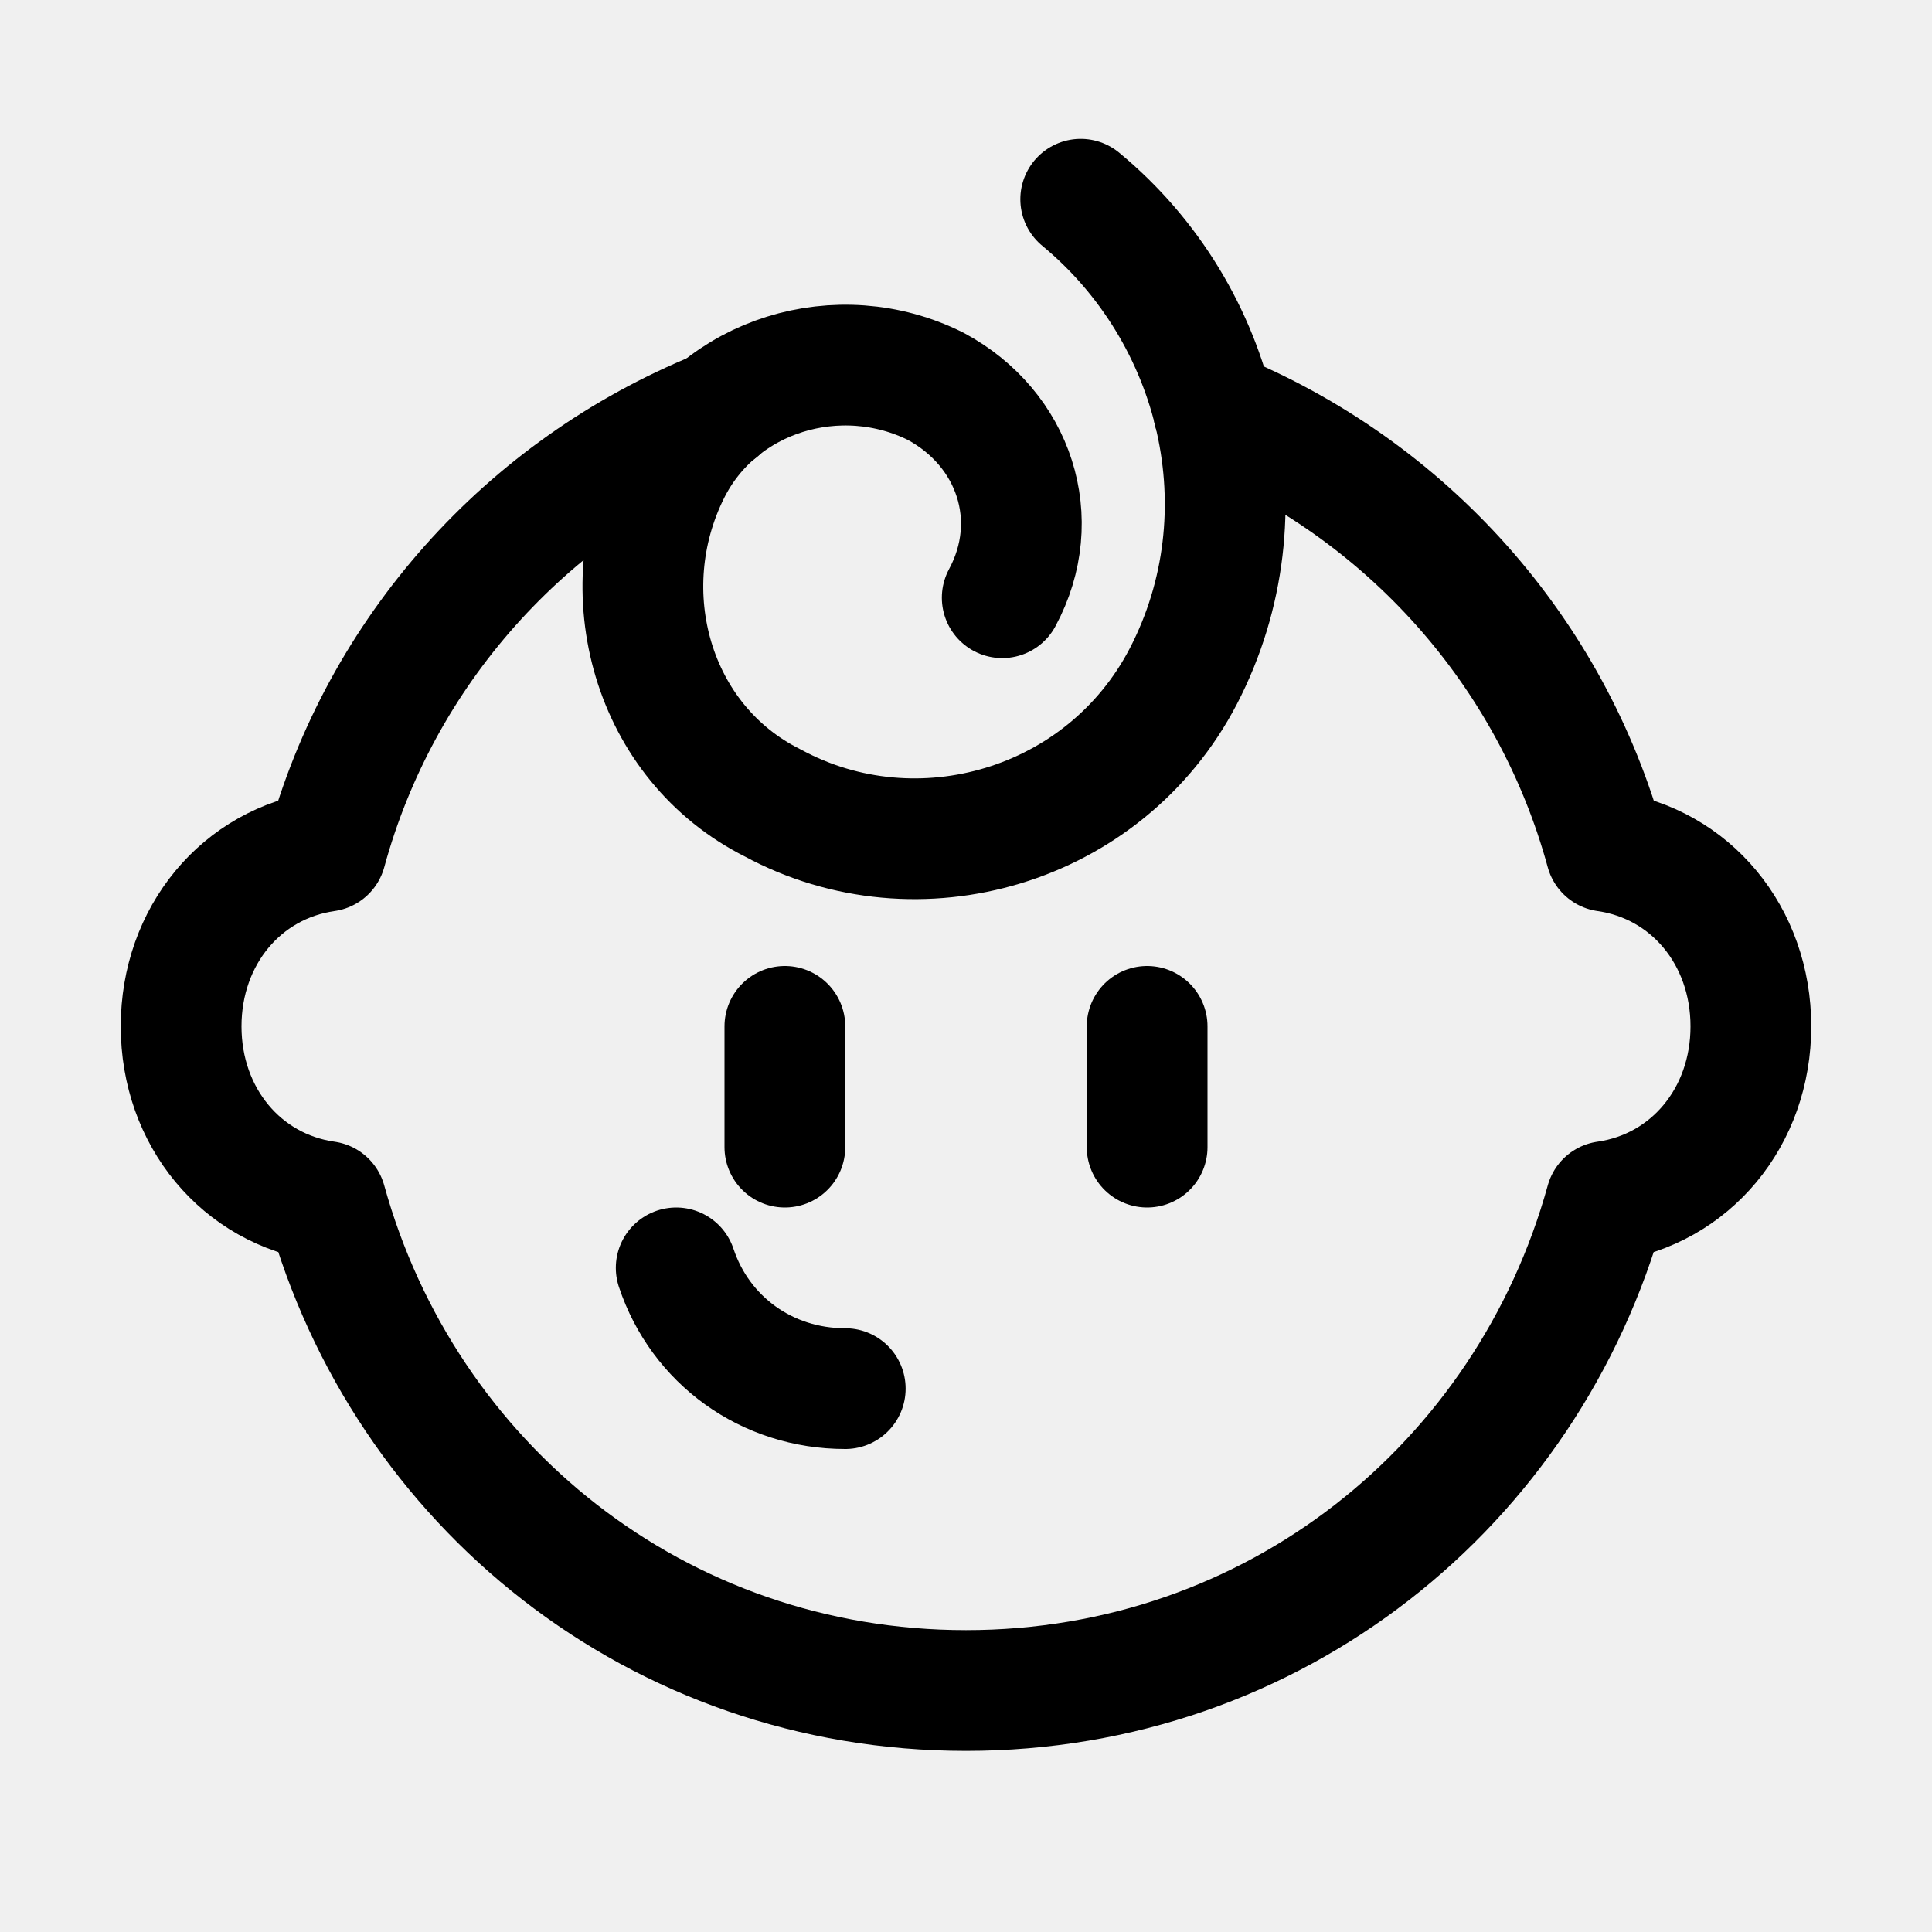
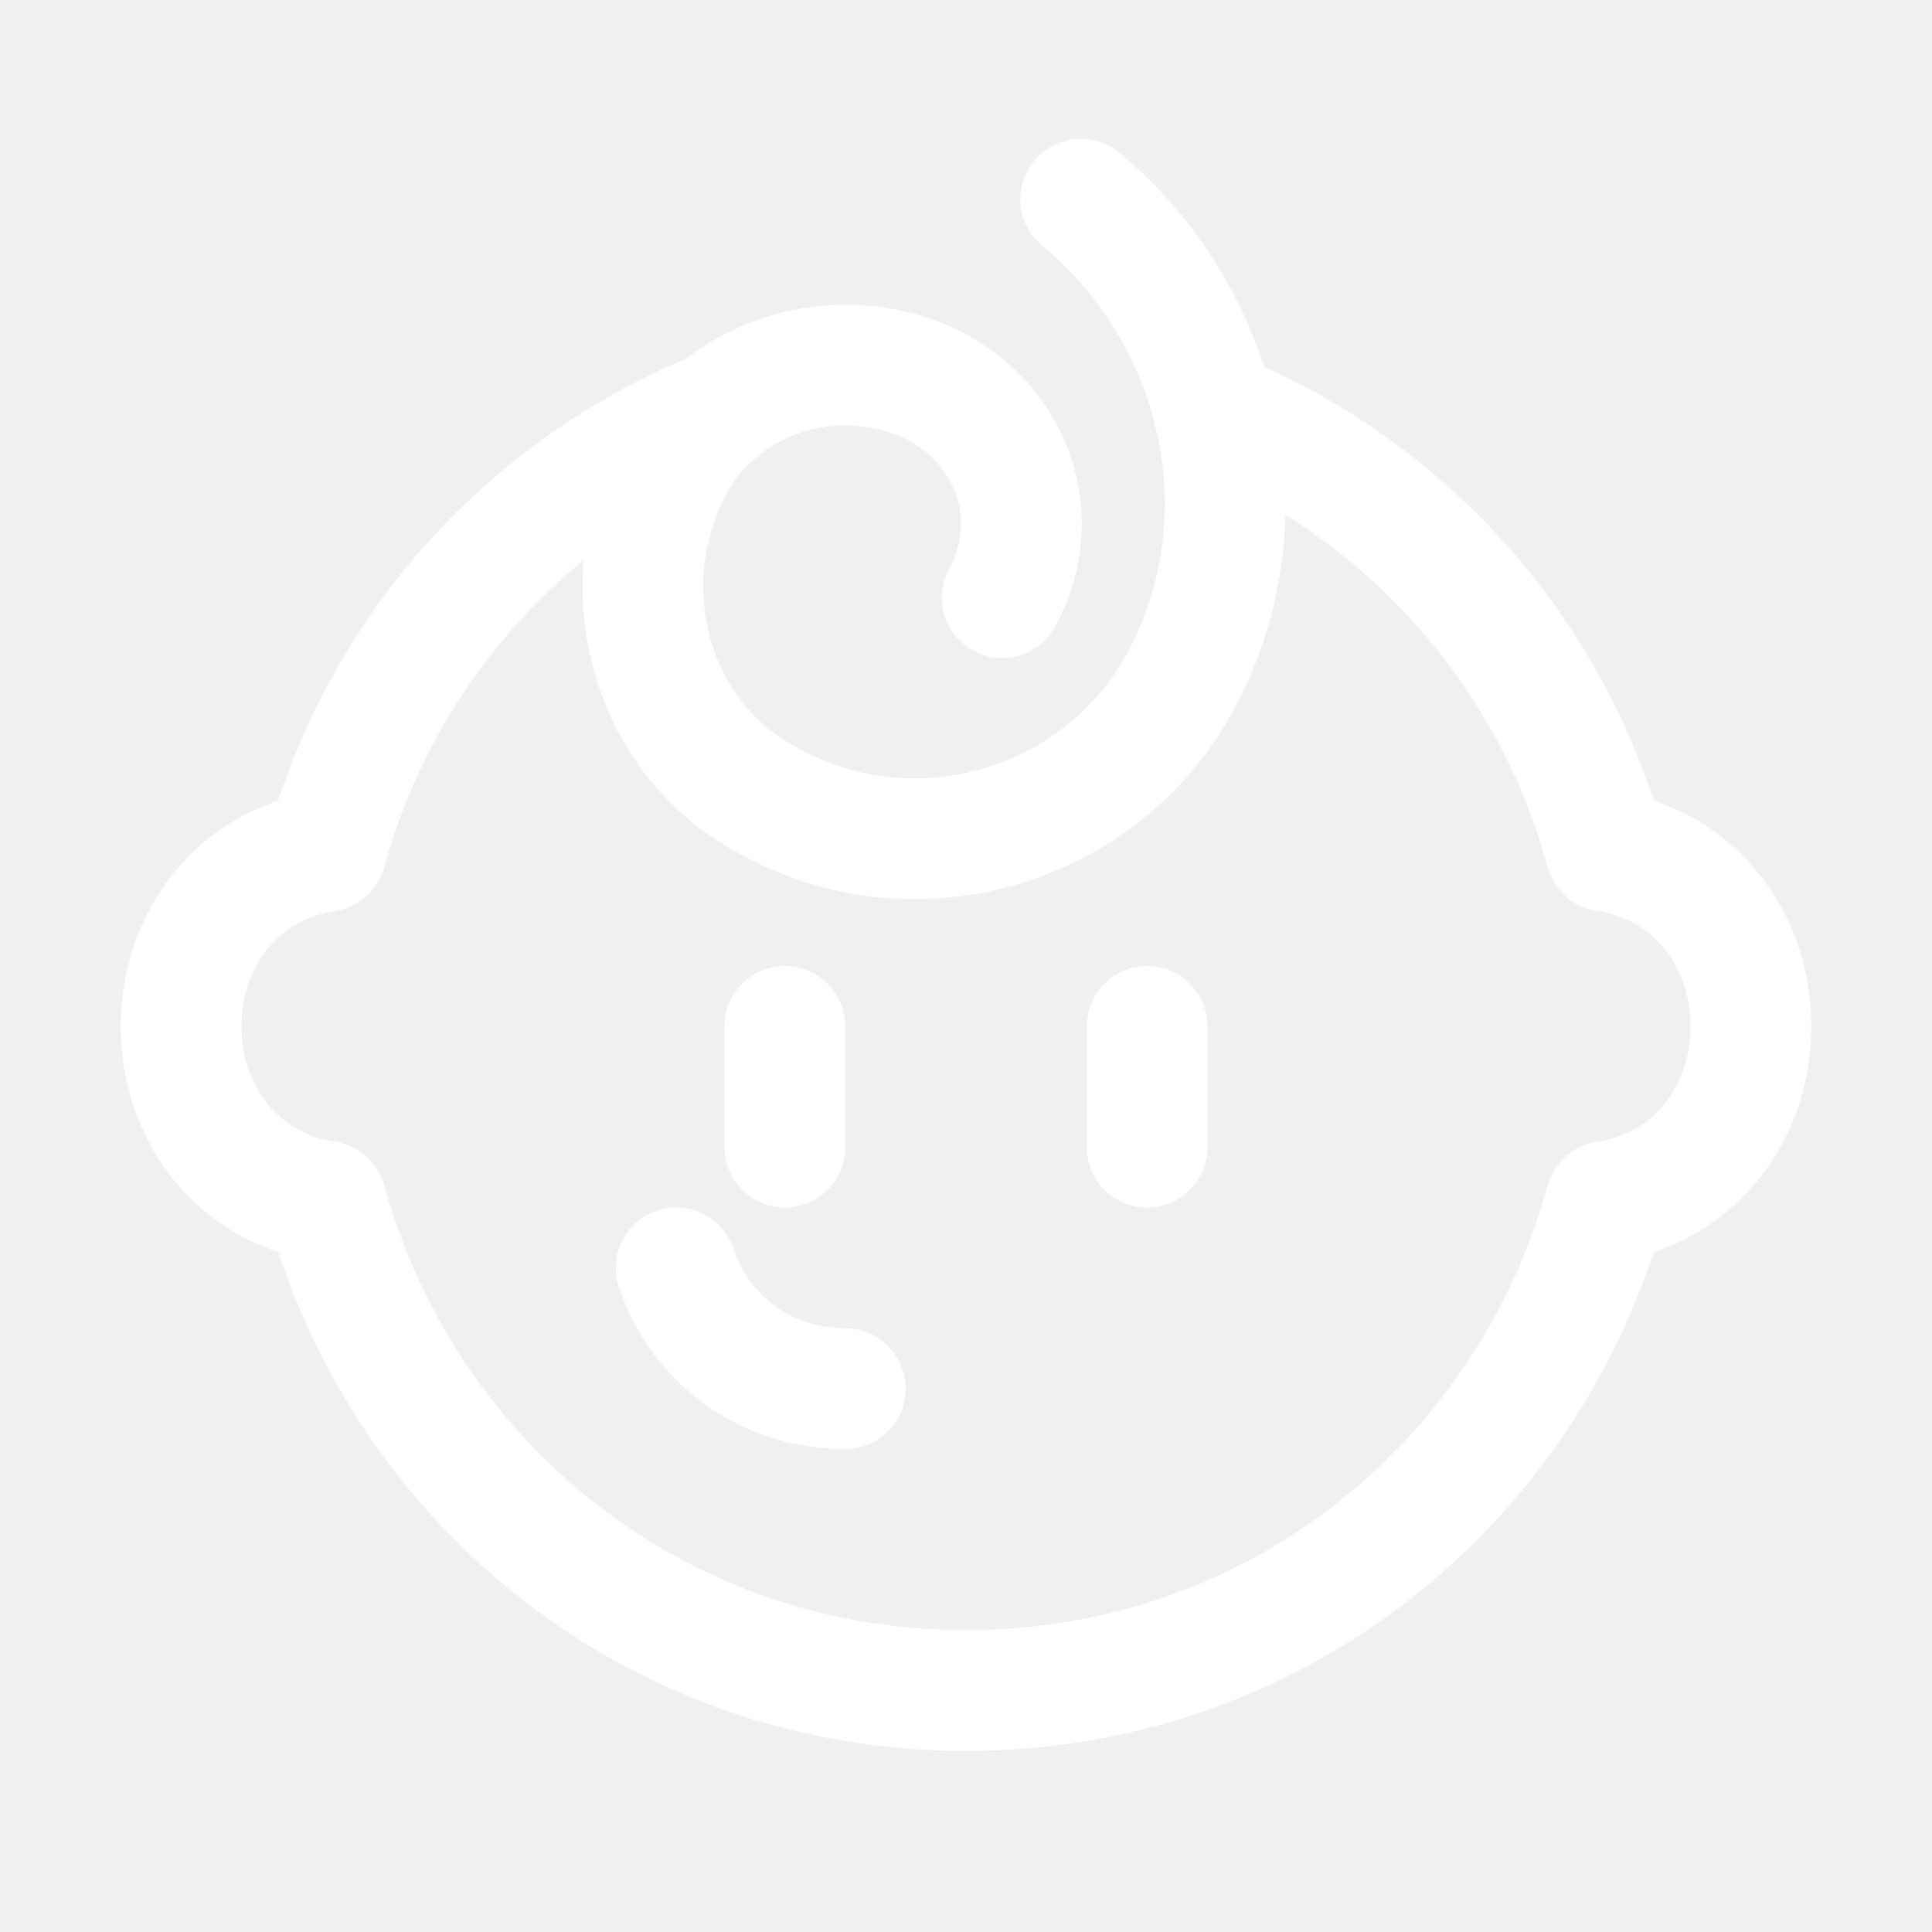
- <svg xmlns="http://www.w3.org/2000/svg" version="1.1" id="Icons" x="0px" y="0px" viewBox="0 0 32 32" style="enable-background:new 0 0 32 32;" xml:space="preserve">
+ <svg xmlns="http://www.w3.org/2000/svg" version="1.1" id="Icons" fill="white" x="0px" y="0px" viewBox="0 0 32 32" style="enable-background:new 0 0 32 32;" xml:space="preserve">
  <style type="text/css">
- 	.st0{fill:none;stroke:#000000;stroke-width:2;stroke-linecap:round;stroke-linejoin:round;stroke-miterlimit:10;}
- 	.st1{fill:none;stroke:#000000;stroke-width:2;stroke-linejoin:round;stroke-miterlimit:10;}
+ 	.st0{fill:none;stroke:#FFF;stroke-width:2;stroke-linecap:round;stroke-linejoin:round;stroke-miterlimit:10;}
+ 	.st1{fill:none;stroke:#FFF;stroke-width:2;stroke-linejoin:round;stroke-miterlimit:10;}
</style>
  <path class="st0" d="M11.2,21c0.4,1.2,1.5,2,2.8,2" />
  <line class="st0" x1="13" y1="17" x2="13" y2="19" />
  <line class="st0" x1="19" y1="17" x2="19" y2="19" />
  <path class="st0" d="M17.9,3.3c2.3,1.9,3.1,5.2,1.7,7.9c-1.3,2.5-4.4,3.4-6.8,2.1c-2-1-2.7-3.5-1.7-5.5c0.8-1.6,2.8-2.2,4.4-1.4  c1.3,0.7,1.8,2.2,1.1,3.5" />
  <path class="st0" d="M11.9,6.8c-3.2,1.3-5.6,4-6.5,7.3C4,14.3,3,15.5,3,17c0,1.5,1,2.7,2.4,2.9C6.7,24.6,10.9,28,16,28  s9.3-3.4,10.6-8.1C28,19.7,29,18.5,29,17c0-1.5-1-2.7-2.4-2.9c-0.9-3.3-3.3-6-6.5-7.3" />
</svg>
